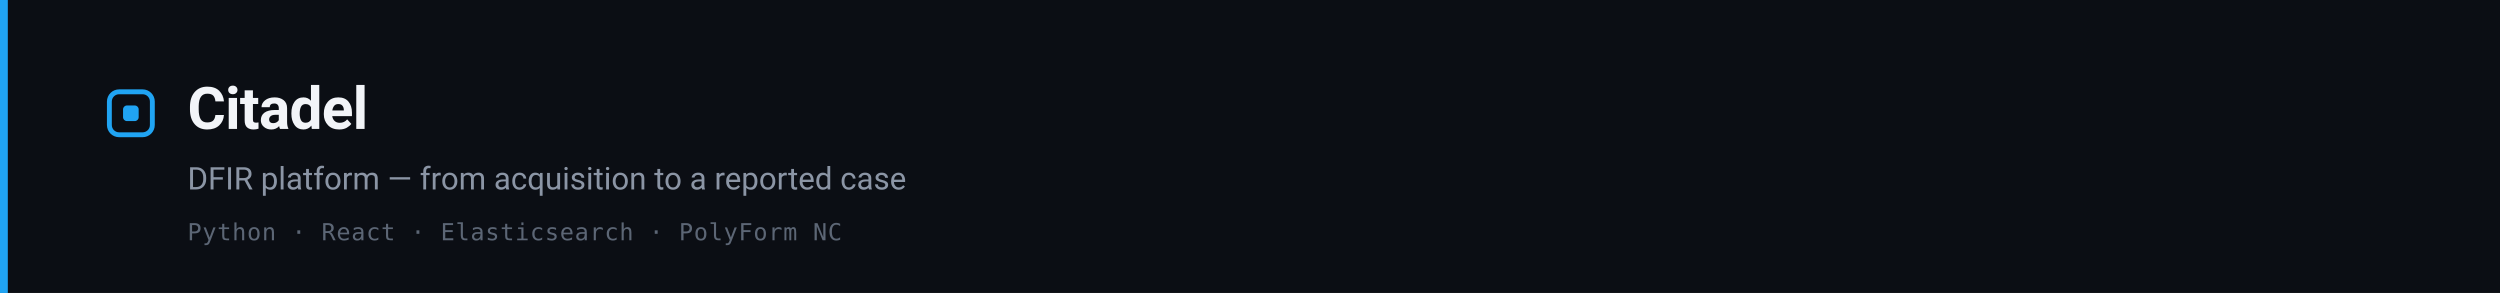
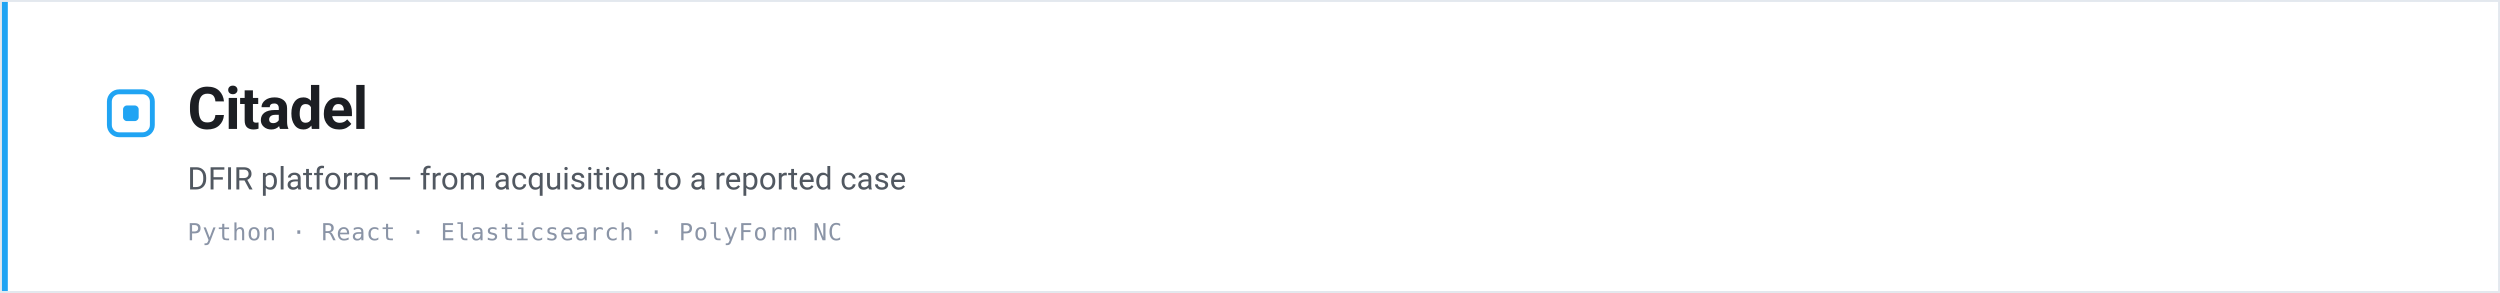
<svg xmlns="http://www.w3.org/2000/svg" width="1280" height="150" viewBox="0 0 1280 150" role="img" aria-label="Citadel — DFIR platform — from acquisition to a reported case">
-   <rect width="1280" height="150" fill="#0b0e14" />
+   <rect width="1280" height="150" fill="#ffffff" />
  <rect x="56" y="47" width="22" height="22" rx="5" fill="none" stroke="#20a4f3" stroke-width="2.5" />
  <rect x="63" y="54" width="8" height="8" rx="2" fill="#20a4f3" />
-   <text x="96" y="66" font-family="-apple-system,Segoe UI,Roboto,Helvetica,Arial,sans-serif" font-size="30" font-weight="600" letter-spacing="-0.4" fill="#f2f4f8">Citadel</text>
-   <text x="96" y="97" font-family="-apple-system,Segoe UI,Roboto,Helvetica,Arial,sans-serif" font-size="16" font-weight="400" fill="#8b95a5">DFIR platform — from acquisition to a reported case</text>
-   <text x="96" y="123" font-family="ui-monospace,SFMono-Regular,Menlo,monospace" font-size="12" letter-spacing="0.4" fill="#5c6675">Python   ·   React   ·   Elasticsearch   ·   PolyForm NC</text>
+   <text x="96" y="66" font-family="-apple-system,Segoe UI,Roboto,Helvetica,Arial,sans-serif" font-size="30" font-weight="600" letter-spacing="-0.4" fill="#1c1e23">Citadel</text>
+   <text x="96" y="97" font-family="-apple-system,Segoe UI,Roboto,Helvetica,Arial,sans-serif" font-size="16" font-weight="400" fill="#515861">DFIR platform — from acquisition to a reported case</text>
+   <text x="96" y="123" font-family="ui-monospace,SFMono-Regular,Menlo,monospace" font-size="12" letter-spacing="0.4" fill="#8a94a6">Python   ·   React   ·   Elasticsearch   ·   PolyForm NC</text>
  <rect x="0" y="0" width="4" height="150" fill="#20a4f3" />
+   <rect x="0.5" y="0.5" width="1279" height="149" fill="none" stroke="#e3e8ee" stroke-width="1" />
</svg>
